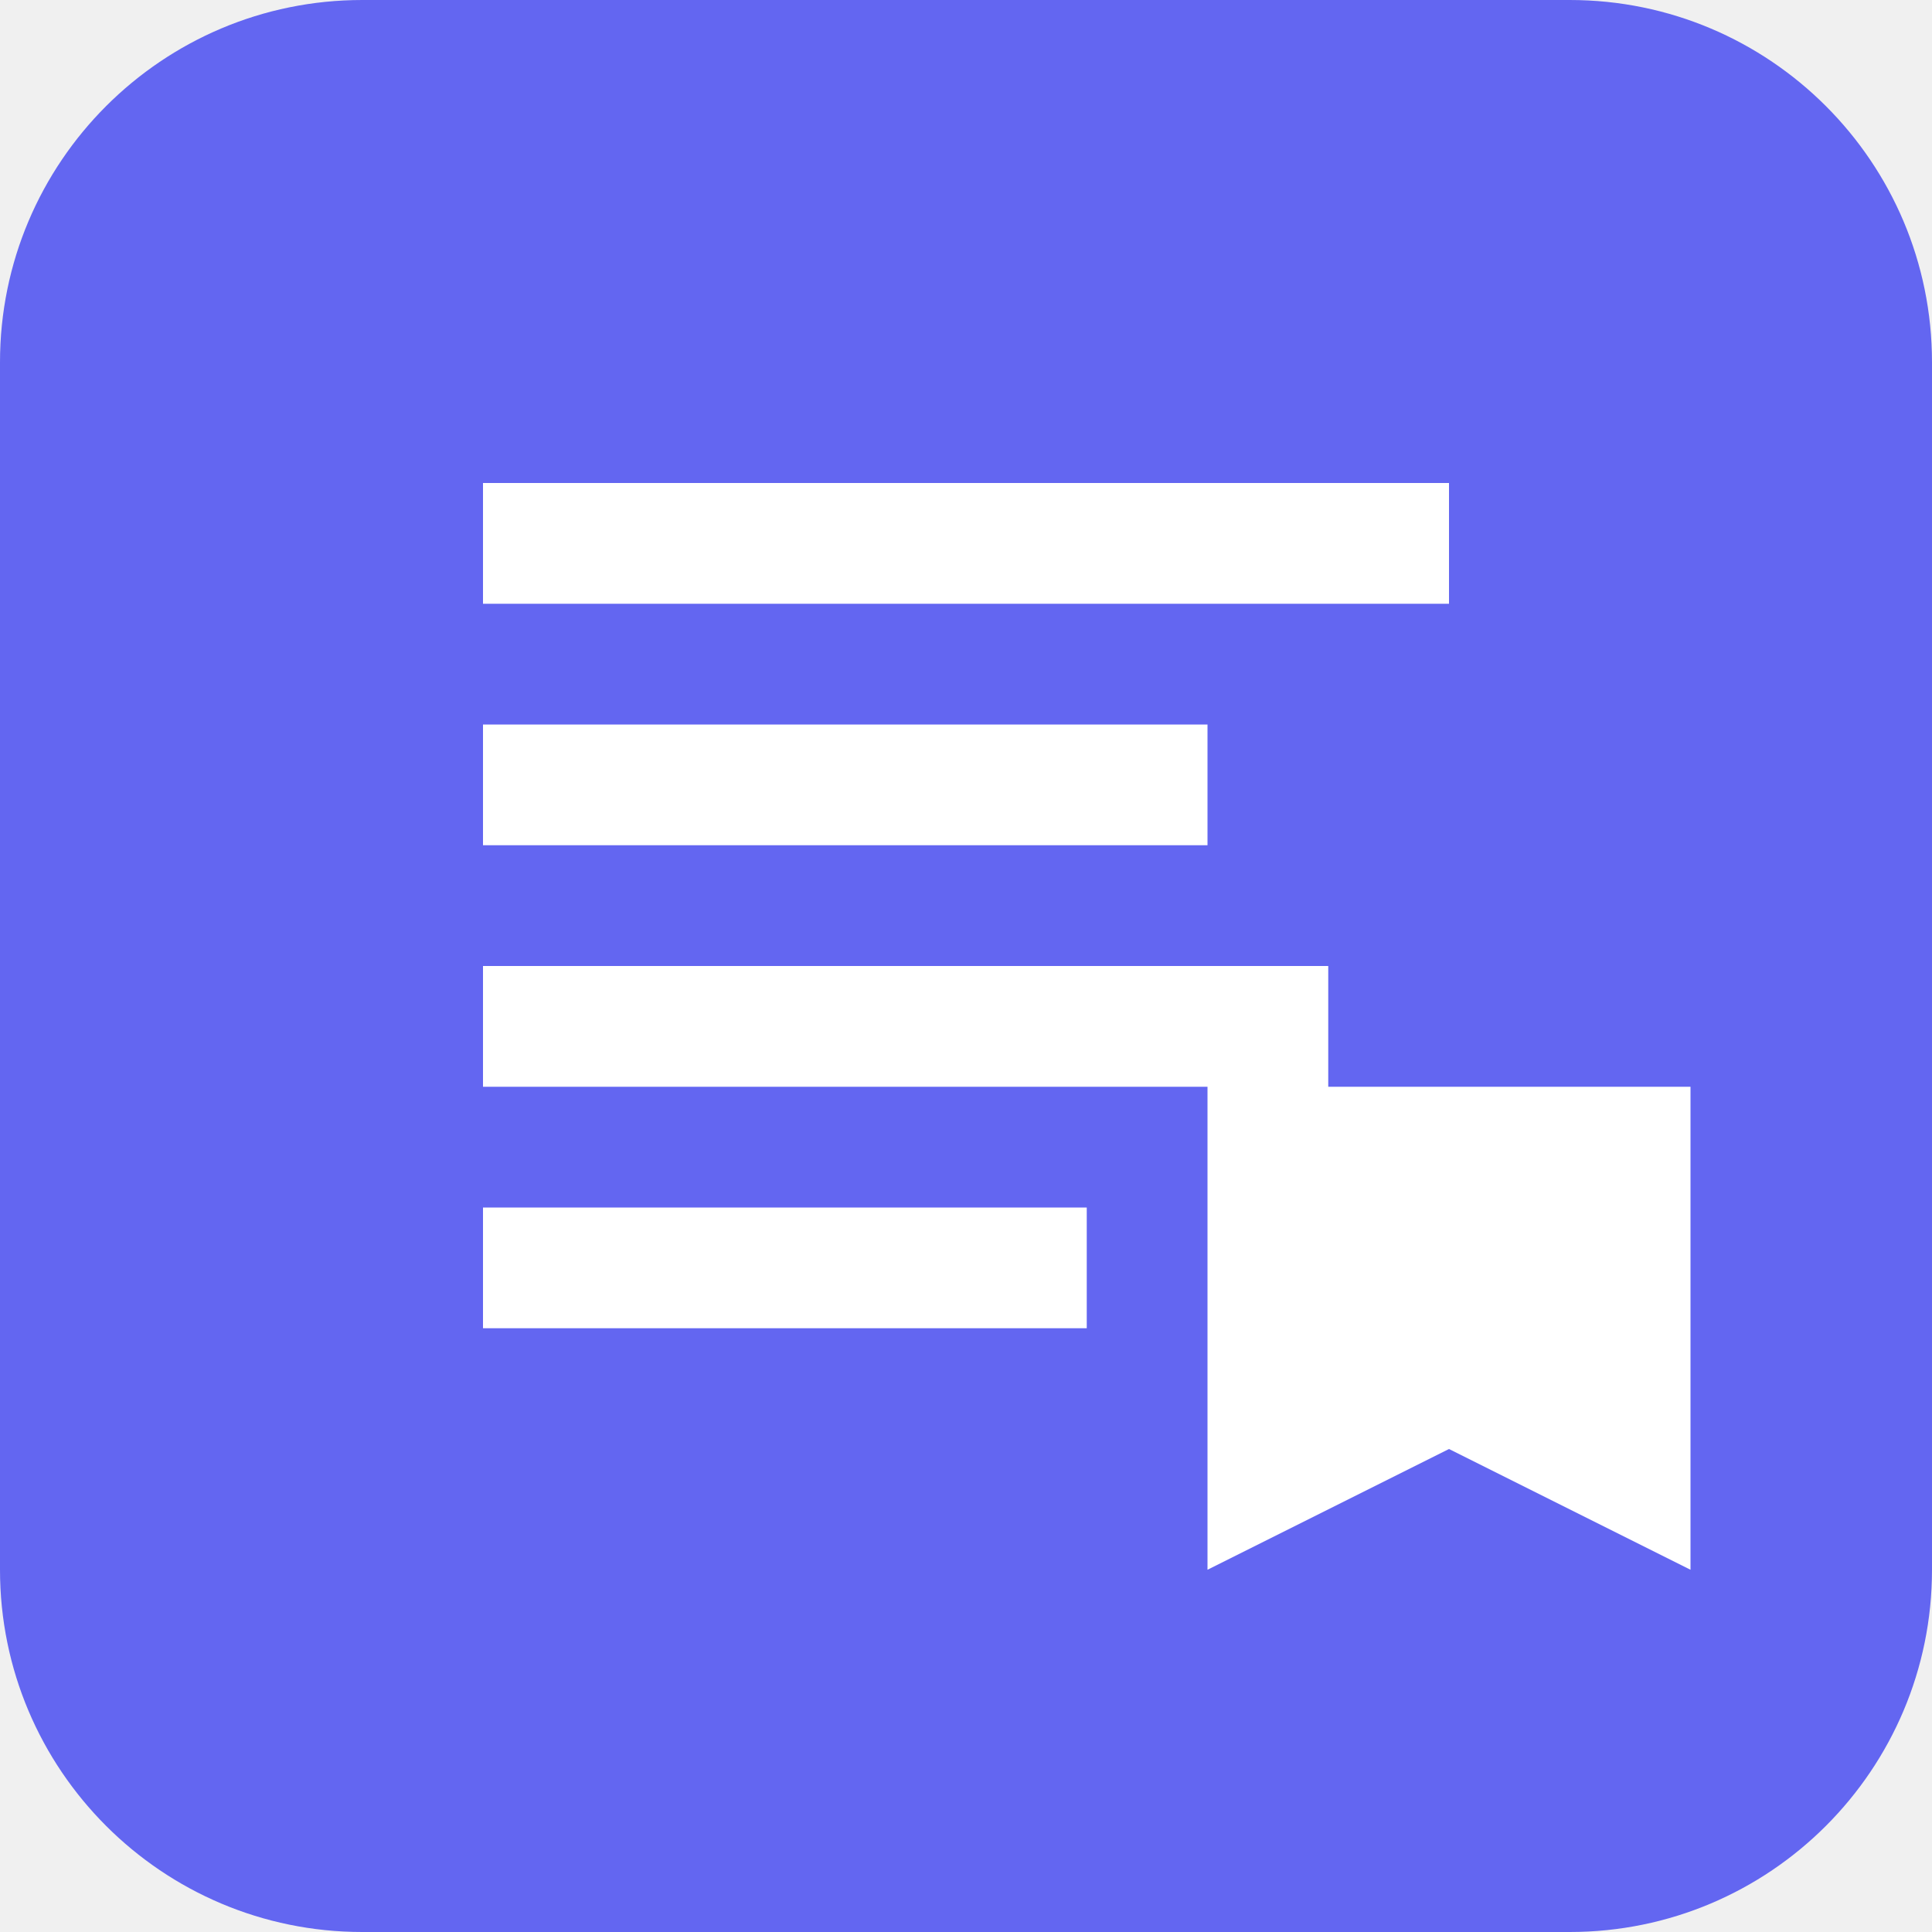
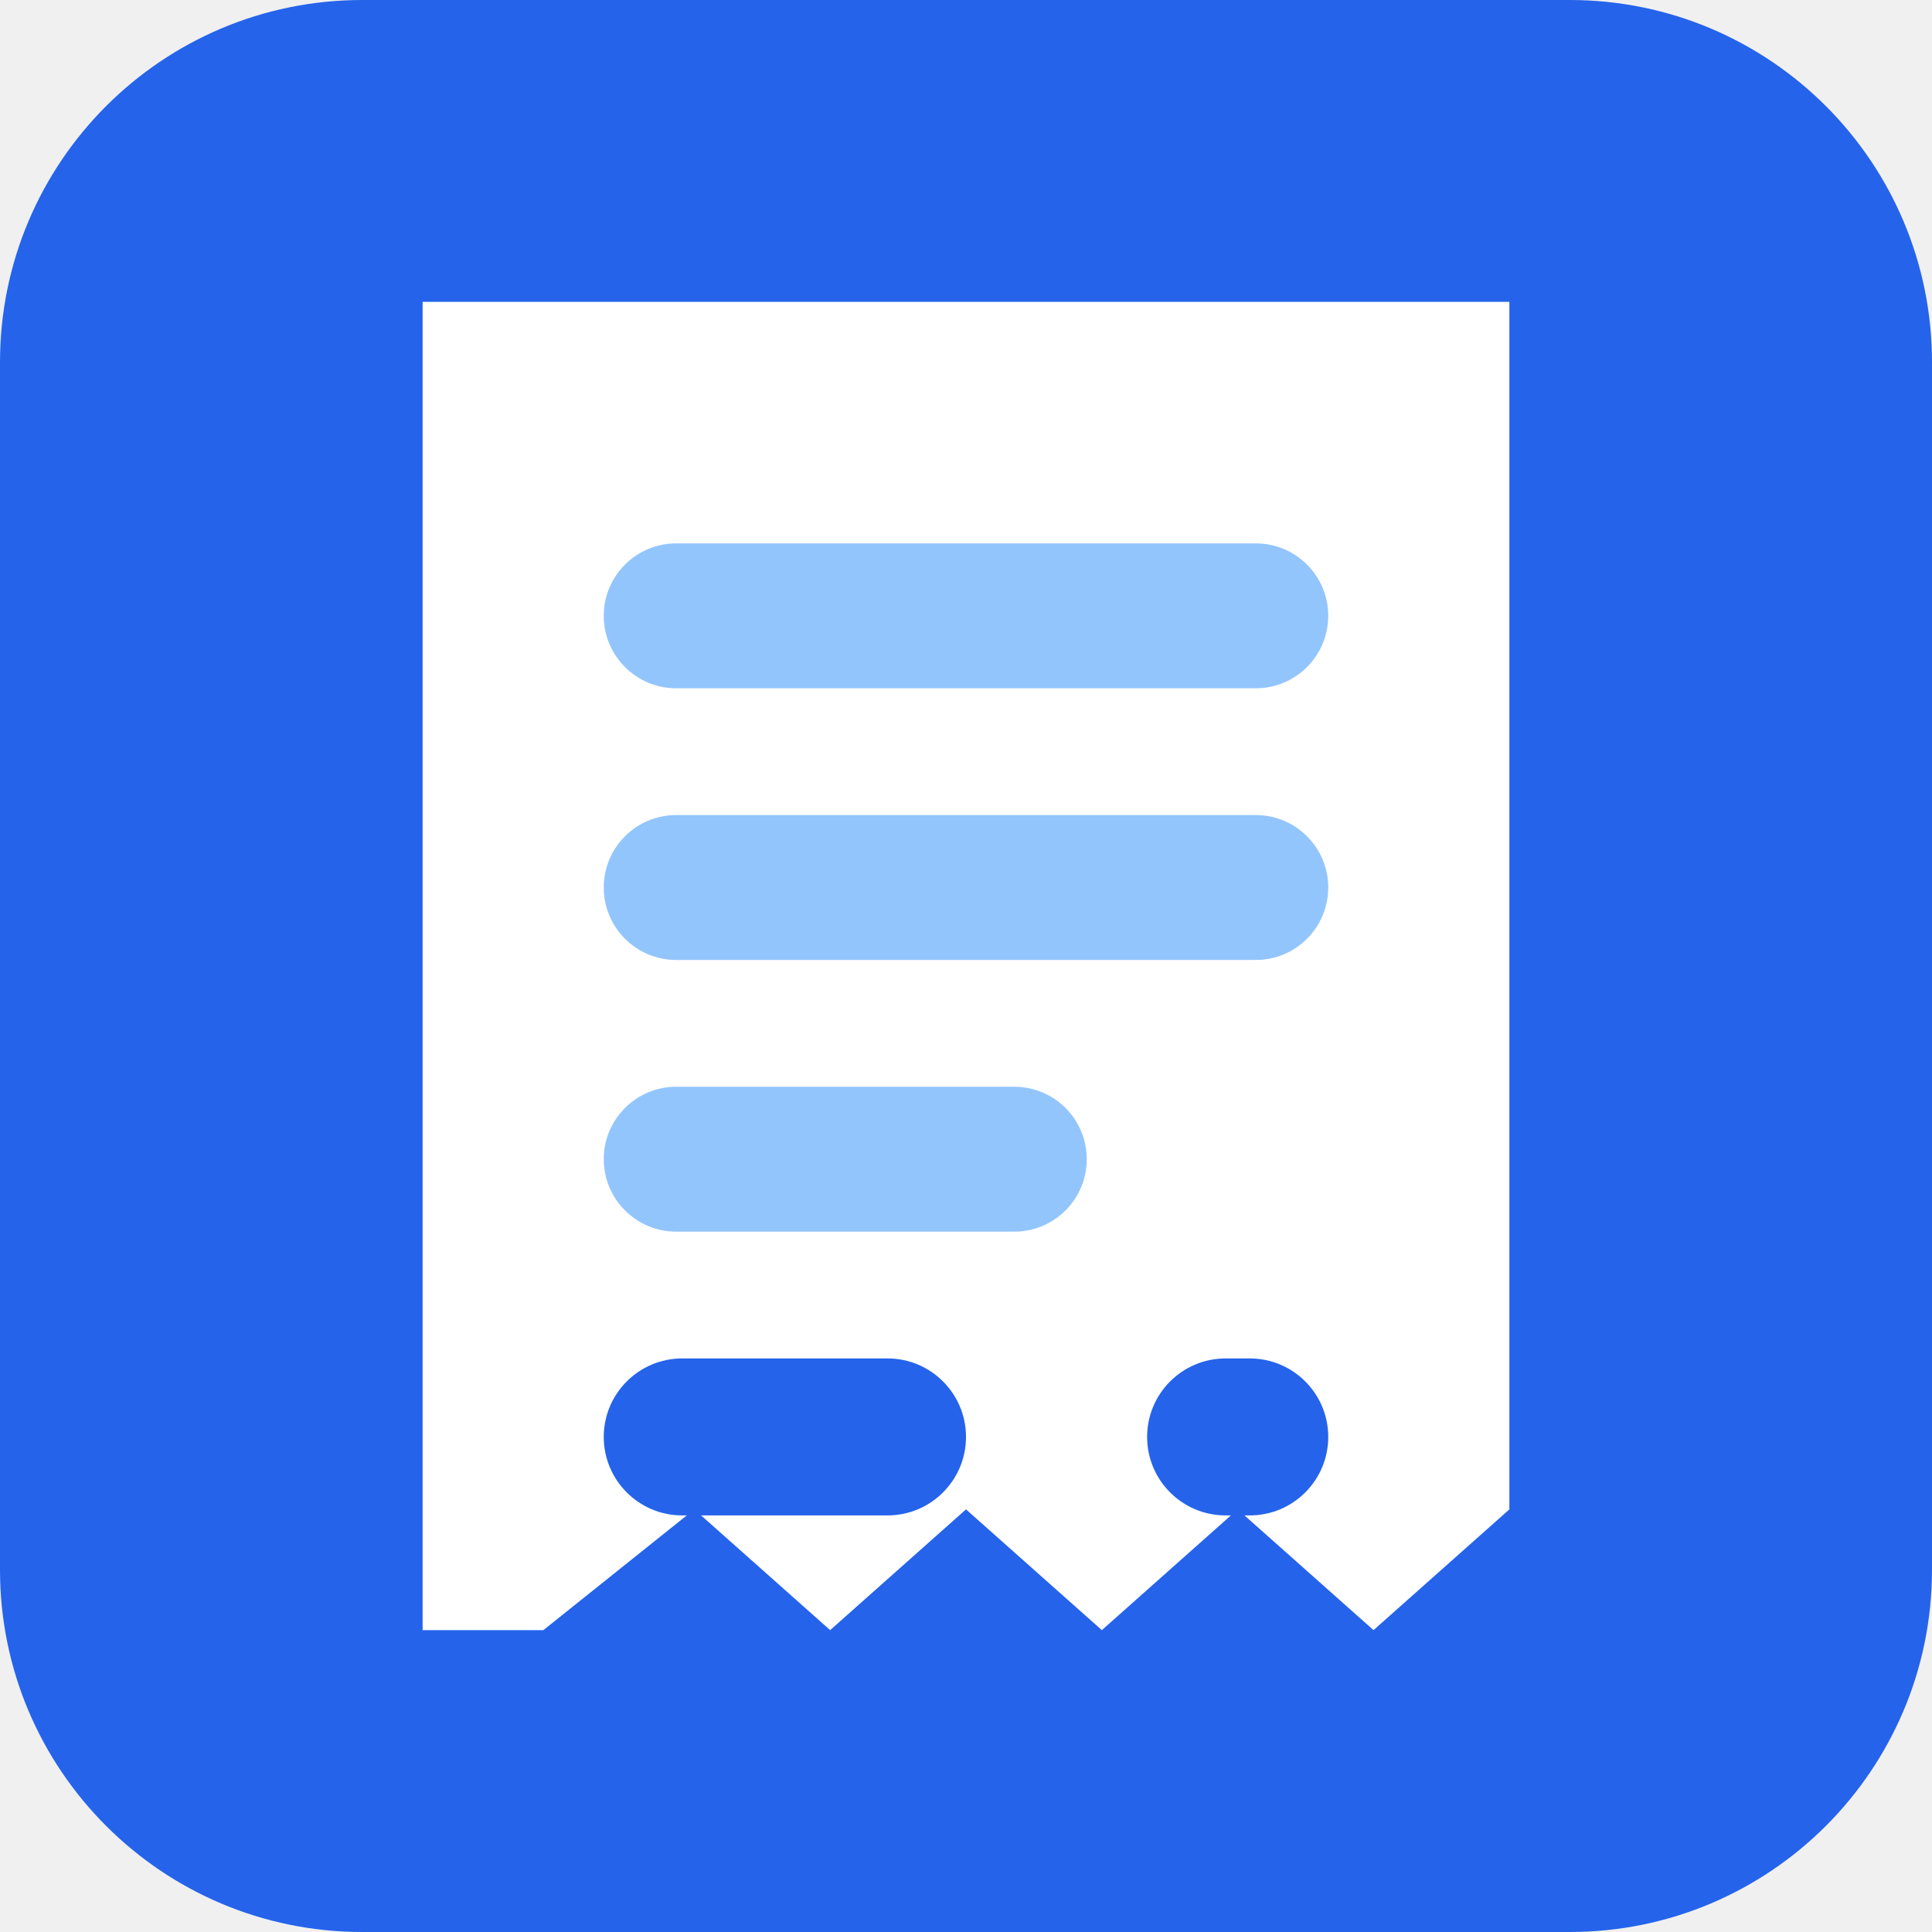
<svg xmlns="http://www.w3.org/2000/svg" viewBox="0 0 32 32">
-   <rect width="32" height="32" rx="6" fill="#6366f1" />
-   <path d="M8 8h16v2H8zM8 12h12v2H8zM8 16h14v2H8zM8 20h10v2H8zM20 18v8l4-2 4 2v-8z" fill="white" />
+   <rect width="32" height="32" rx="6" fill="#2563eb" />
+   <path fill="#ffffff" d="M7 5h18v20l-2.25 2-2.25-2-2.25 2-2.25-2-2.25 2-2.25-2L9 27l-2 0V5Z" />
+   <g fill="#93c5fd">
+     <rect x="10" y="9" width="12" height="2.4" rx="1.2" />
+     <rect x="10" y="13.5" width="12" height="2.4" rx="1.2" />
+     <rect x="10" y="18" width="8" height="2.4" rx="1.2" />
+   </g>
+   <g fill="#2563eb">
+     <rect x="10" y="22.5" width="6" height="2.6" rx="1.3" />
+     <rect x="19" y="22.5" width="3" height="2.6" rx="1.3" />
+   </g>
</svg>
